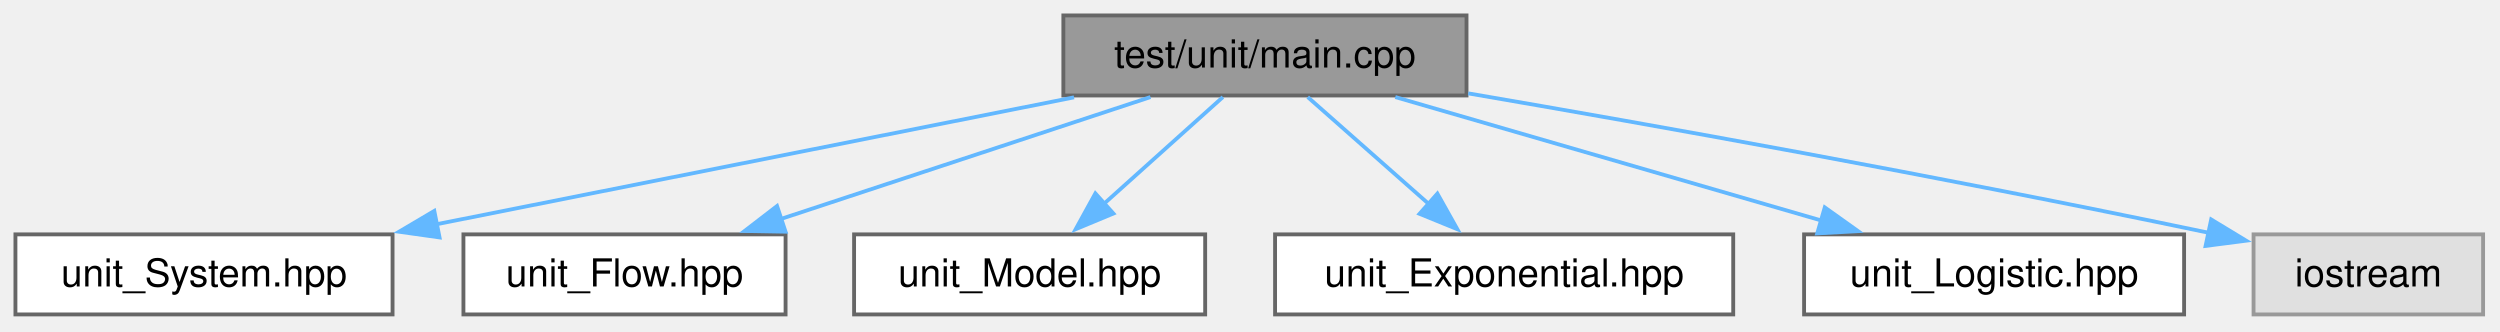
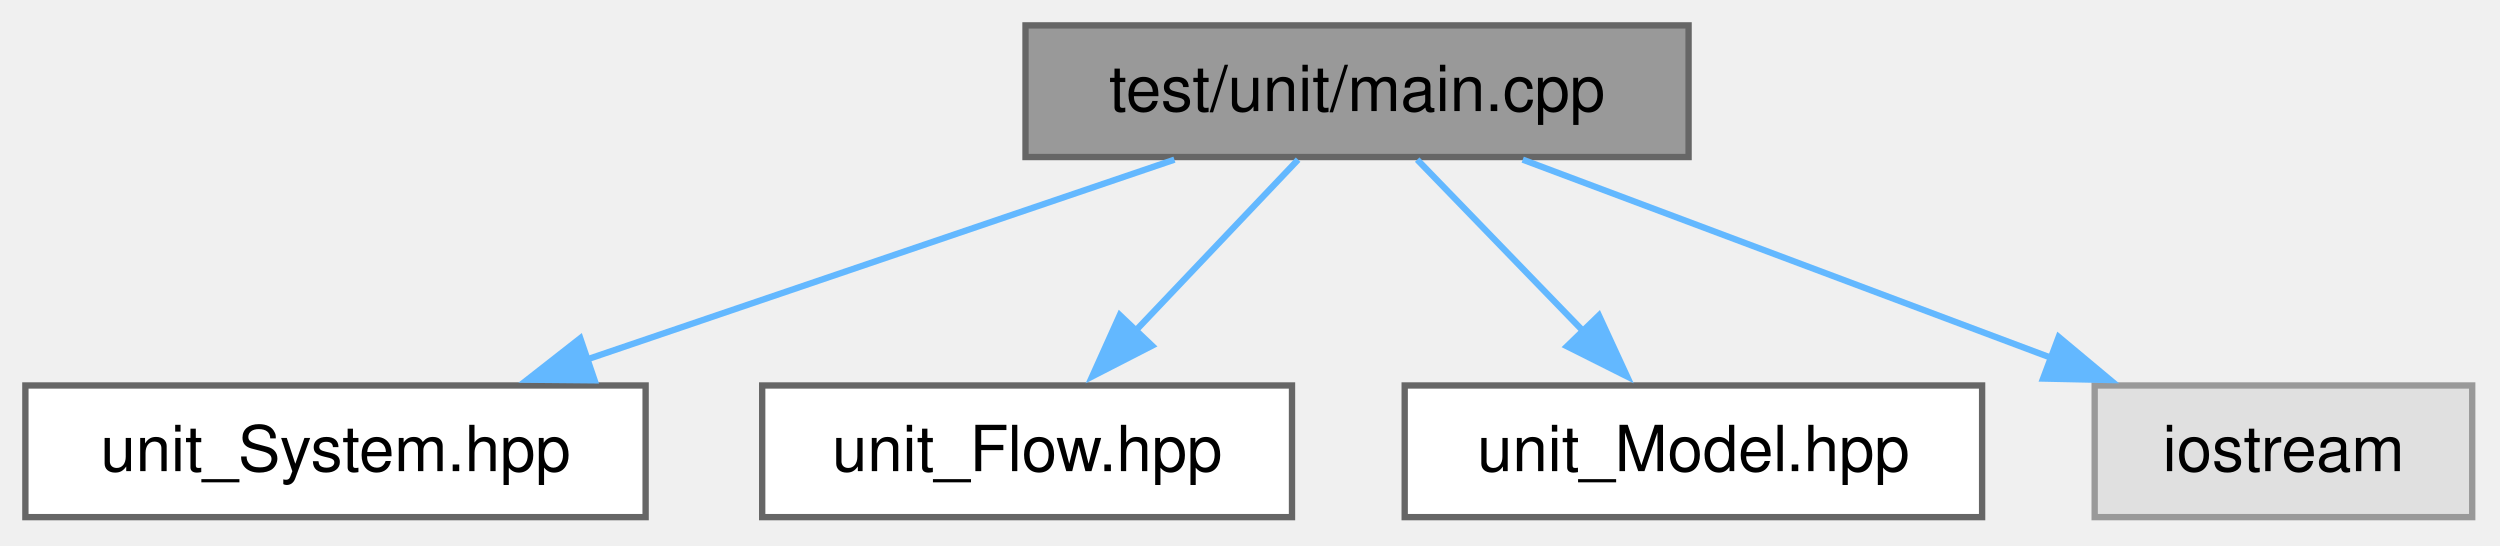
- <svg xmlns="http://www.w3.org/2000/svg" xmlns:xlink="http://www.w3.org/1999/xlink" width="648pt" height="86pt" viewBox="0.00 0.00 648.00 86.00">
+ <svg xmlns="http://www.w3.org/2000/svg" xmlns:xlink="http://www.w3.org/1999/xlink" width="394pt" height="86pt" viewBox="0.00 0.00 394.00 86.00">
  <g id="graph0" class="graph" transform="scale(1 1) rotate(0) translate(4 81.5)">
    <g id="Node000001" class="node">
      <g id="a_Node000001">
        <a xlink:title=" ">
-           <polygon fill="#999999" stroke="#666666" points="376.12,-77.5 271.62,-77.5 271.62,-56.75 376.12,-56.75 376.12,-77.5" />
-           <text xml:space="preserve" text-anchor="middle" x="323.88" y="-64" font-family="Helvetica,sans-Serif" font-size="10.00">test/unit/main.cpp</text>
+           <polygon fill="#999999" stroke="#666666" points="262.12,-77.5 157.62,-77.5 157.62,-56.75 262.12,-56.75 262.12,-77.5" />
+           <text xml:space="preserve" text-anchor="middle" x="209.88" y="-64" font-family="Helvetica,sans-Serif" font-size="10.00">test/unit/main.cpp</text>
        </a>
      </g>
    </g>
    <g id="Node000002" class="node">
      <g id="a_Node000002">
-         <a xlink:href="unit__System_8hpp.html" target="_top" xlink:title="Declaração dos testes unitários da classe SystemImpl.">
+         <a xlink:href="unit__System_8hpp.html" target="_top" xlink:title=" ">
          <polygon fill="white" stroke="#666666" points="97.75,-20.75 0,-20.75 0,0 97.75,0 97.75,-20.75" />
          <text xml:space="preserve" text-anchor="middle" x="48.88" y="-7.25" font-family="Helvetica,sans-Serif" font-size="10.00">unit_System.hpp</text>
        </a>
      </g>
    </g>
    <g id="edge1_Node000001_Node000002" class="edge">
      <g id="a_edge1_Node000001_Node000002">
        <a xlink:title=" ">
-           <path fill="none" stroke="#63b8ff" d="M274.39,-56.27C228.05,-47.05 158.71,-33.24 109.16,-23.38" />
-           <polygon fill="#63b8ff" stroke="#63b8ff" points="109.93,-19.96 99.44,-21.44 108.57,-26.83 109.93,-19.96" />
+           <path fill="none" stroke="#63b8ff" d="M181.09,-56.34C155.3,-47.57 117.23,-34.62 88.55,-24.87" />
+           <polygon fill="#63b8ff" stroke="#63b8ff" points="89.71,-21.56 79.11,-21.66 87.45,-28.19 89.71,-21.56" />
        </a>
      </g>
    </g>
    <g id="Node000003" class="node">
      <g id="a_Node000003">
-         <a xlink:href="unit__Flow_8hpp.html" target="_top" xlink:title="Declaração dos testes unitários da classe FlowImpl.">
+         <a xlink:href="unit__Flow_8hpp.html" target="_top" xlink:title=" ">
          <polygon fill="white" stroke="#666666" points="199.62,-20.75 116.12,-20.75 116.12,0 199.62,0 199.62,-20.75" />
          <text xml:space="preserve" text-anchor="middle" x="157.88" y="-7.25" font-family="Helvetica,sans-Serif" font-size="10.00">unit_Flow.hpp</text>
        </a>
      </g>
    </g>
    <g id="edge2_Node000001_Node000003" class="edge">
      <g id="a_edge2_Node000001_Node000003">
        <a xlink:title=" ">
-           <path fill="none" stroke="#63b8ff" d="M294.2,-56.34C267.49,-47.53 228,-34.5 198.39,-24.74" />
-           <polygon fill="#63b8ff" stroke="#63b8ff" points="199.61,-21.45 189.01,-21.64 197.41,-28.1 199.61,-21.45" />
+           <path fill="none" stroke="#63b8ff" d="M200.58,-56.34C193.48,-48.86 183.5,-38.36 174.97,-29.38" />
+           <polygon fill="#63b8ff" stroke="#63b8ff" points="177.56,-27.02 168.13,-22.18 172.48,-31.84 177.56,-27.02" />
        </a>
      </g>
    </g>
    <g id="Node000004" class="node">
      <g id="a_Node000004">
-         <a xlink:href="unit__Model_8hpp.html" target="_top" xlink:title="Declaração dos testes unitários da classe ModelImpl.">
+         <a xlink:href="unit__Model_8hpp.html" target="_top" xlink:title=" ">
          <polygon fill="white" stroke="#666666" points="308.38,-20.75 217.38,-20.75 217.38,0 308.38,0 308.38,-20.75" />
          <text xml:space="preserve" text-anchor="middle" x="262.88" y="-7.25" font-family="Helvetica,sans-Serif" font-size="10.00">unit_Model.hpp</text>
        </a>
      </g>
    </g>
    <g id="edge3_Node000001_Node000004" class="edge">
      <g id="a_edge3_Node000001_Node000004">
        <a xlink:title=" ">
-           <path fill="none" stroke="#63b8ff" d="M312.97,-56.34C304.38,-48.63 292.2,-37.7 282,-28.54" />
-           <polygon fill="#63b8ff" stroke="#63b8ff" points="284.59,-26.16 274.81,-22.09 279.92,-31.37 284.59,-26.16" />
+           <path fill="none" stroke="#63b8ff" d="M219.35,-56.34C226.66,-48.78 236.97,-38.14 245.72,-29.1" />
+           <polygon fill="#63b8ff" stroke="#63b8ff" points="247.99,-31.79 252.43,-22.17 242.96,-26.92 247.99,-31.79" />
        </a>
      </g>
    </g>
    <g id="Node000005" class="node">
      <g id="a_Node000005">
-         <a xlink:href="unit__Exponential_8hpp.html" target="_top" xlink:title=" ">
-           <polygon fill="white" stroke="#666666" points="445.25,-20.75 326.5,-20.75 326.5,0 445.25,0 445.25,-20.75" />
-           <text xml:space="preserve" text-anchor="middle" x="385.88" y="-7.25" font-family="Helvetica,sans-Serif" font-size="10.00">unit_Exponential.hpp</text>
+         <a xlink:title=" ">
+           <polygon fill="#e0e0e0" stroke="#999999" points="385.62,-20.75 326.12,-20.75 326.12,0 385.62,0 385.62,-20.75" />
+           <text xml:space="preserve" text-anchor="middle" x="355.88" y="-7.25" font-family="Helvetica,sans-Serif" font-size="10.00">iostream</text>
        </a>
      </g>
    </g>
    <g id="edge4_Node000001_Node000005" class="edge">
      <g id="a_edge4_Node000001_Node000005">
        <a xlink:title=" ">
-           <path fill="none" stroke="#63b8ff" d="M334.96,-56.34C343.69,-48.63 356.07,-37.7 366.44,-28.54" />
-           <polygon fill="#63b8ff" stroke="#63b8ff" points="368.57,-31.32 373.75,-22.08 363.94,-26.08 368.57,-31.32" />
-         </a>
-       </g>
-     </g>
-     <g id="Node000006" class="node">
-       <g id="a_Node000006">
-         <a xlink:href="unit__Logistic_8hpp.html" target="_top" xlink:title=" ">
-           <polygon fill="white" stroke="#666666" points="562.12,-20.75 463.62,-20.75 463.62,0 562.12,0 562.12,-20.75" />
-           <text xml:space="preserve" text-anchor="middle" x="512.88" y="-7.25" font-family="Helvetica,sans-Serif" font-size="10.00">unit_Logistic.hpp</text>
-         </a>
-       </g>
-     </g>
-     <g id="edge5_Node000001_Node000006" class="edge">
-       <g id="a_edge5_Node000001_Node000006">
-         <a xlink:title=" ">
-           <path fill="none" stroke="#63b8ff" d="M357.66,-56.34C388.48,-47.41 434.22,-34.16 468.07,-24.35" />
-           <polygon fill="#63b8ff" stroke="#63b8ff" points="468.98,-27.74 477.61,-21.59 467.03,-21.01 468.98,-27.74" />
-         </a>
-       </g>
-     </g>
-     <g id="Node000007" class="node">
-       <g id="a_Node000007">
-         <a xlink:title=" ">
-           <polygon fill="#e0e0e0" stroke="#999999" points="639.62,-20.75 580.12,-20.75 580.12,0 639.62,0 639.62,-20.75" />
-           <text xml:space="preserve" text-anchor="middle" x="609.88" y="-7.25" font-family="Helvetica,sans-Serif" font-size="10.00">iostream</text>
-         </a>
-       </g>
-     </g>
-     <g id="edge6_Node000001_Node000007" class="edge">
-       <g id="a_edge6_Node000001_Node000007">
-         <a xlink:title=" ">
-           <path fill="none" stroke="#63b8ff" d="M376.56,-57.3C424.23,-49.12 496.63,-36.23 568.6,-21.14" />
-           <polygon fill="#63b8ff" stroke="#63b8ff" points="569.14,-24.61 578.2,-19.12 567.69,-17.76 569.14,-24.61" />
+           <path fill="none" stroke="#63b8ff" d="M235.98,-56.34C259.23,-47.62 293.49,-34.77 319.44,-25.04" />
+           <polygon fill="#63b8ff" stroke="#63b8ff" points="320.45,-28.4 328.58,-21.61 317.99,-21.84 320.45,-28.4" />
        </a>
      </g>
    </g>
  </g>
</svg>
